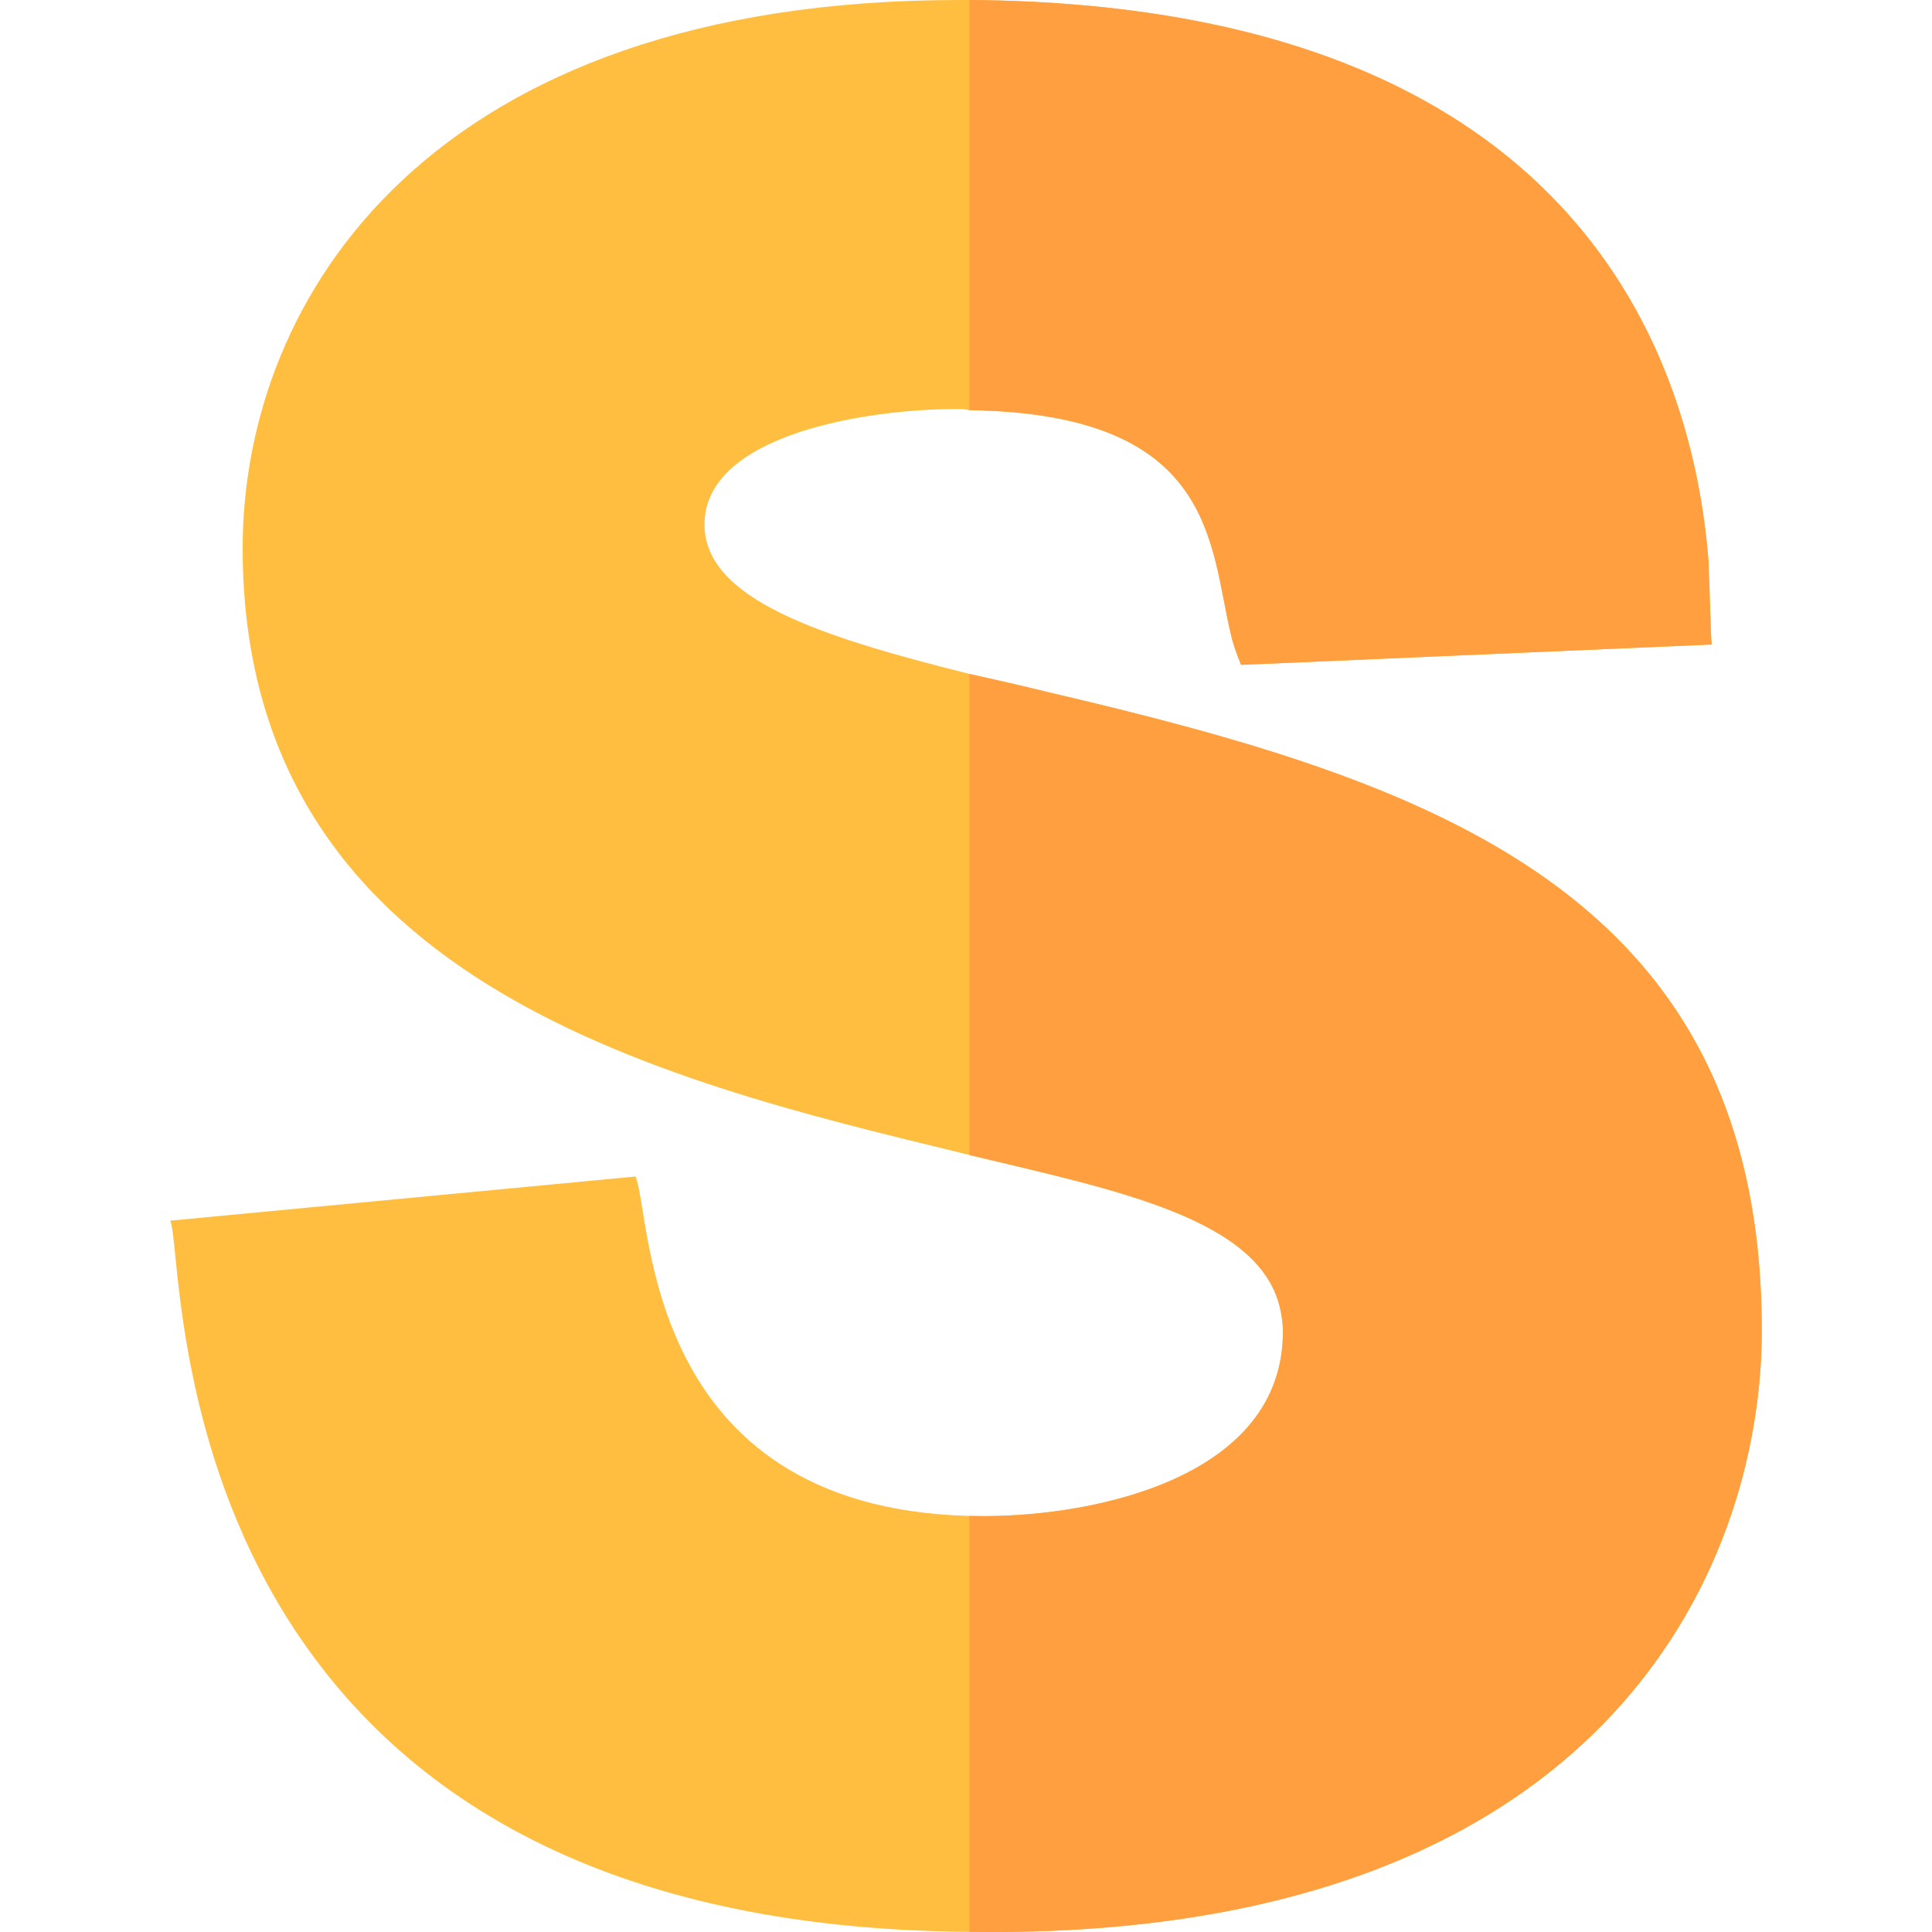
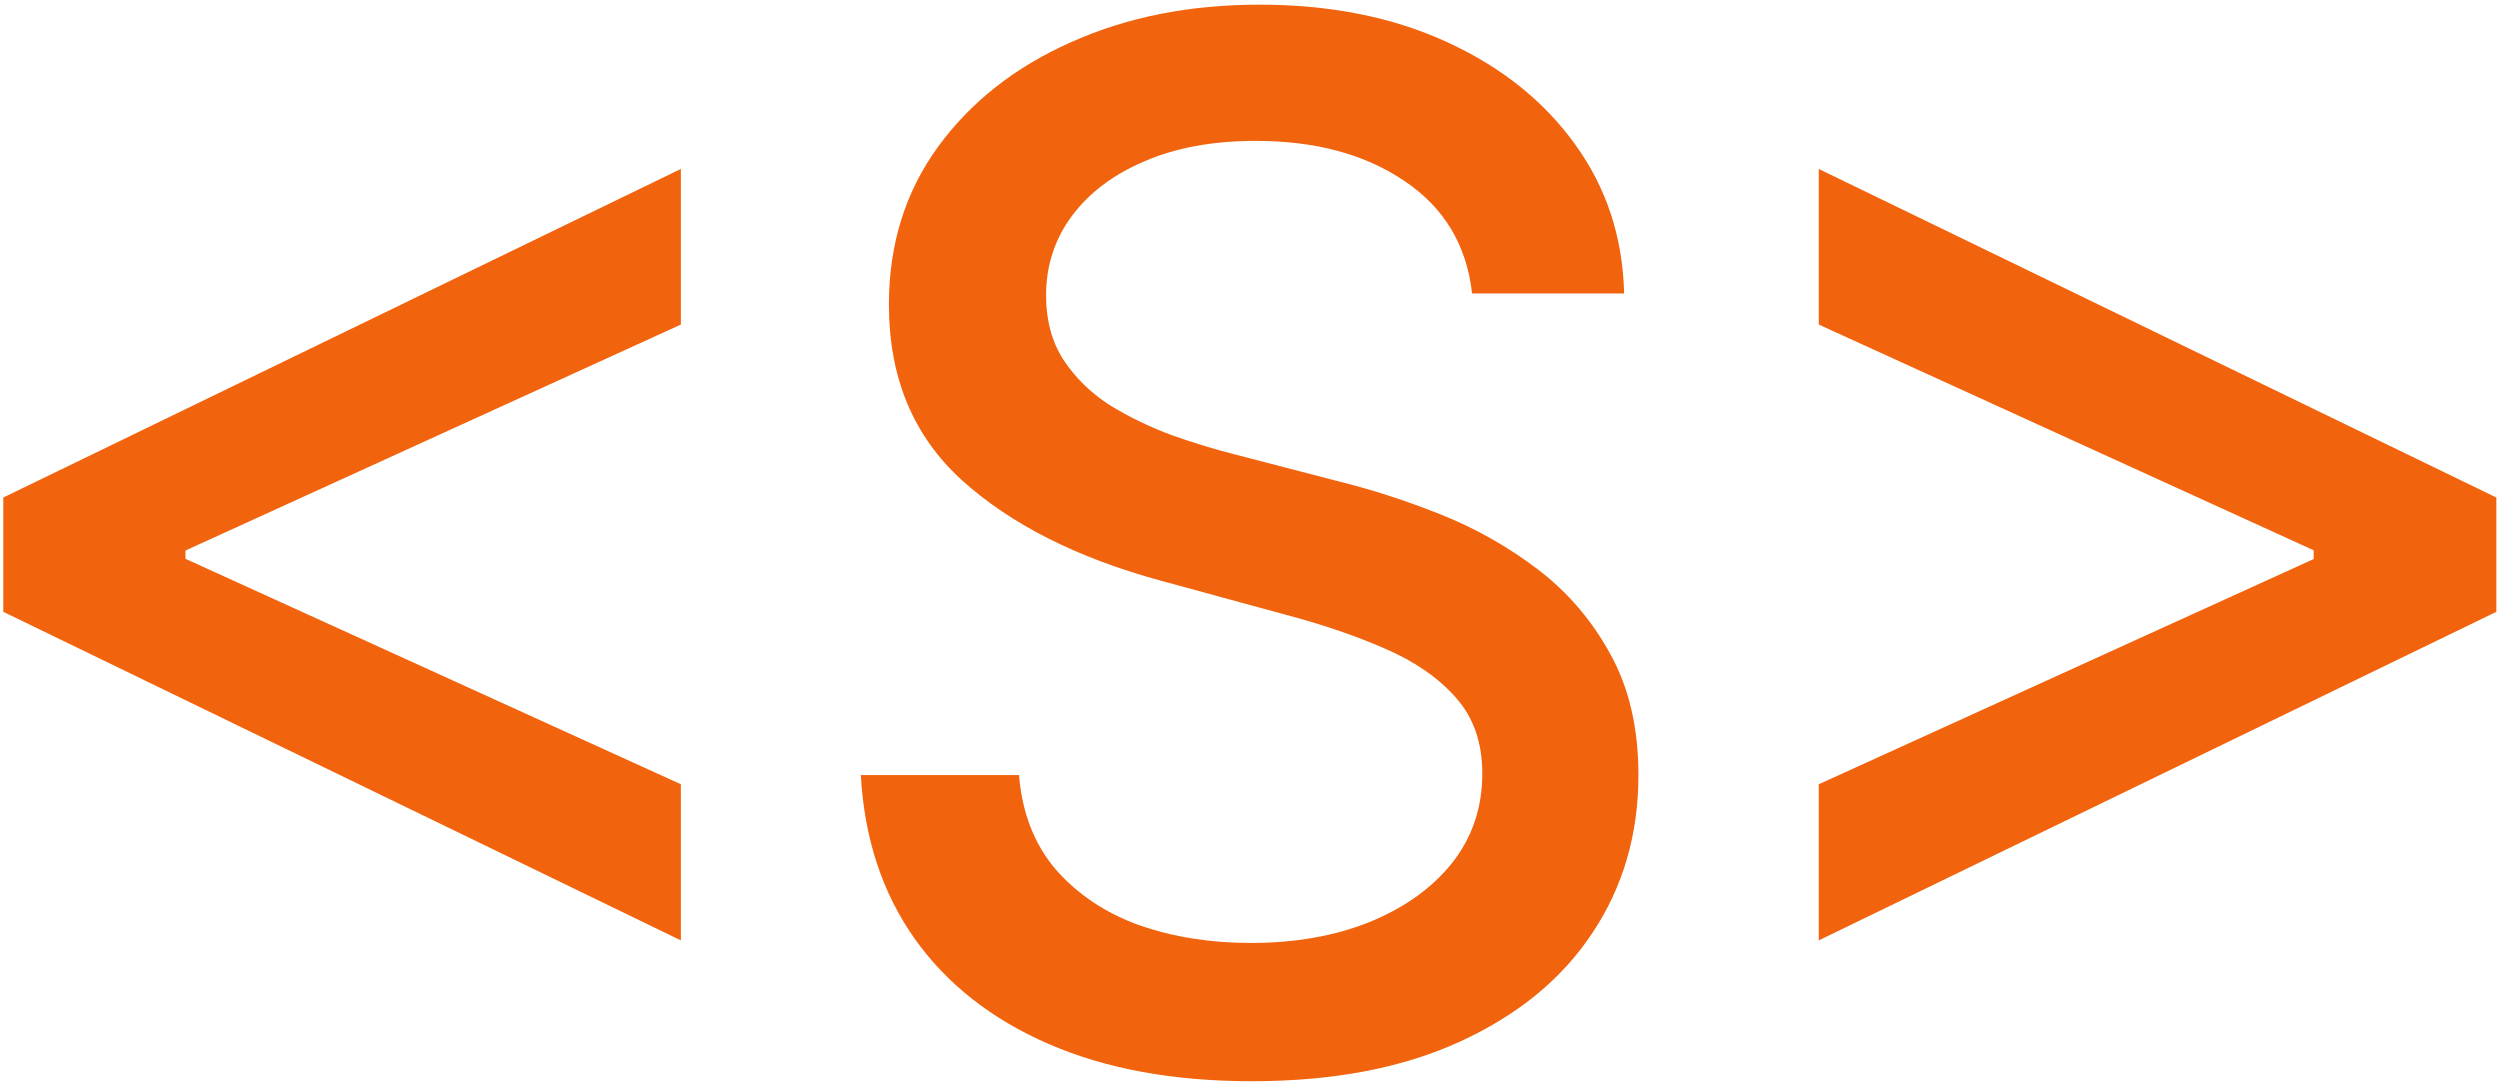
- <svg xmlns="http://www.w3.org/2000/svg" id="Capa_1" enable-background="new 0 0 512.022 512.022" height="512" viewBox="0 0 512.022 512.022" width="512">
-   <g id="S_2_">
-     <path d="m466.911 352.6c0 63.498-42.336 161.744-210 159.38-217.11-1.61-207.32-179.22-211.8-188.48l123.3-11.7c4.43 9.76 1.29 87.7 88.5 89.95 1.28.03 2.58.05 3.9.05 29.4 0 79.2-10.2 79.2-48.9 0-2.1-.3-3.9-.6-5.4-4.8-24.6-43.8-32.1-82.5-41.4-.9-.3-1.5-.3-2.4-.6-80.4-19.5-190.2-45.9-190.2-160.2 0-66.6 49.8-145.3 189.9-145.3h2.7c168 1.2 192.3 103.3 195.9 148.9 0 3.3.3 6.6.3 9.3.3 7.5.3 12 .6 12.6l-124.8 5.4c-1.2-3-2.1-5.4-2.7-8.1-5.7-23.7-3.9-58.5-69.3-59.4-1.2-.3-2.4-.3-3.6-.3-23.1 0-66.6 6.6-66.6 30.6 0 19.8 30.6 29.7 70.2 39.6 6.6 1.5 13.5 3 20.7 4.8 101.4 23.7 189.3 52.8 189.3 169.2z" fill="#ffbe40" />
-     <g fill="#ff9f40">
-       <path d="m466.911 352.6c0 63.498-42.336 161.744-210 159.38v-110.23c1.28.03 2.58.05 3.9.05 29.4 0 79.2-10.2 79.2-48.9 0-2.1-.3-3.9-.6-5.4-4.8-24.6-43.8-32.1-82.5-41.4v-127.5c6.6 1.5 13.5 3 20.7 4.8 101.4 23.7 189.3 52.8 189.3 169.2z" />
-       <path d="m453.711 170.799-124.799 5.4c-1.201-2.999-2.1-5.4-2.701-8.099-5.7-23.701-3.9-58.5-69.3-59.401v-108.699c167.999 1.199 192.299 103.299 195.901 148.9 0 3.3.298 6.599.298 9.3.301 7.5.301 12 .601 12.599z" />
-     </g>
-   </g>
+ <svg xmlns="http://www.w3.org/2000/svg" width="348" height="151" viewBox="0 0 348 151" fill="none">
+   <path d="M0.46 85.165V69.256L94.778 23.517V45.179L25.176 76.926L25.815 75.648V78.702L25.176 77.494L94.778 109.17V130.903L0.46 85.165ZM204.916 40.847C204.158 34.123 201.033 28.915 195.541 25.222C190.048 21.481 183.135 19.611 174.802 19.611C168.836 19.611 163.675 20.558 159.319 22.452C154.963 24.298 151.578 26.855 149.163 30.122C146.795 33.342 145.612 37.011 145.612 41.131C145.612 44.587 146.417 47.57 148.026 50.08C149.684 52.589 151.838 54.696 154.489 56.401C157.188 58.058 160.077 59.455 163.154 60.591C166.232 61.68 169.191 62.58 172.032 63.29L186.237 66.983C190.877 68.119 195.635 69.658 200.512 71.599C205.389 73.541 209.911 76.097 214.078 79.27C218.244 82.442 221.606 86.372 224.163 91.06C226.767 95.747 228.069 101.358 228.069 107.892C228.069 116.131 225.938 123.446 221.677 129.838C217.463 136.23 211.331 141.273 203.282 144.966C195.28 148.659 185.597 150.506 174.234 150.506C163.344 150.506 153.921 148.777 145.967 145.321C138.012 141.865 131.786 136.964 127.288 130.619C122.79 124.227 120.304 116.652 119.83 107.892H141.847C142.274 113.148 143.978 117.527 146.961 121.031C149.991 124.488 153.85 127.068 158.538 128.773C163.273 130.43 168.457 131.259 174.092 131.259C180.294 131.259 185.811 130.288 190.64 128.347C195.517 126.358 199.352 123.612 202.146 120.108C204.939 116.557 206.336 112.414 206.336 107.679C206.336 103.37 205.105 99.843 202.643 97.097C200.228 94.35 196.937 92.078 192.771 90.278C188.651 88.479 183.988 86.893 178.779 85.52L161.592 80.832C149.944 77.66 140.711 72.996 133.893 66.841C127.122 60.686 123.737 52.542 123.737 42.409C123.737 34.028 126.009 26.713 130.555 20.463C135.1 14.213 141.256 9.36 149.021 5.903C156.786 2.4 165.545 0.648 175.299 0.648C185.148 0.648 193.836 2.376 201.364 5.832C208.94 9.289 214.906 14.047 219.262 20.108C223.618 26.121 225.891 33.034 226.08 40.847H204.916ZM347.492 85.165L253.174 130.903V109.17L322.777 77.494L322.066 78.702V75.648L322.777 76.926L253.174 45.179V23.517L347.492 69.256V85.165Z" fill="#F2630D" />
</svg>
